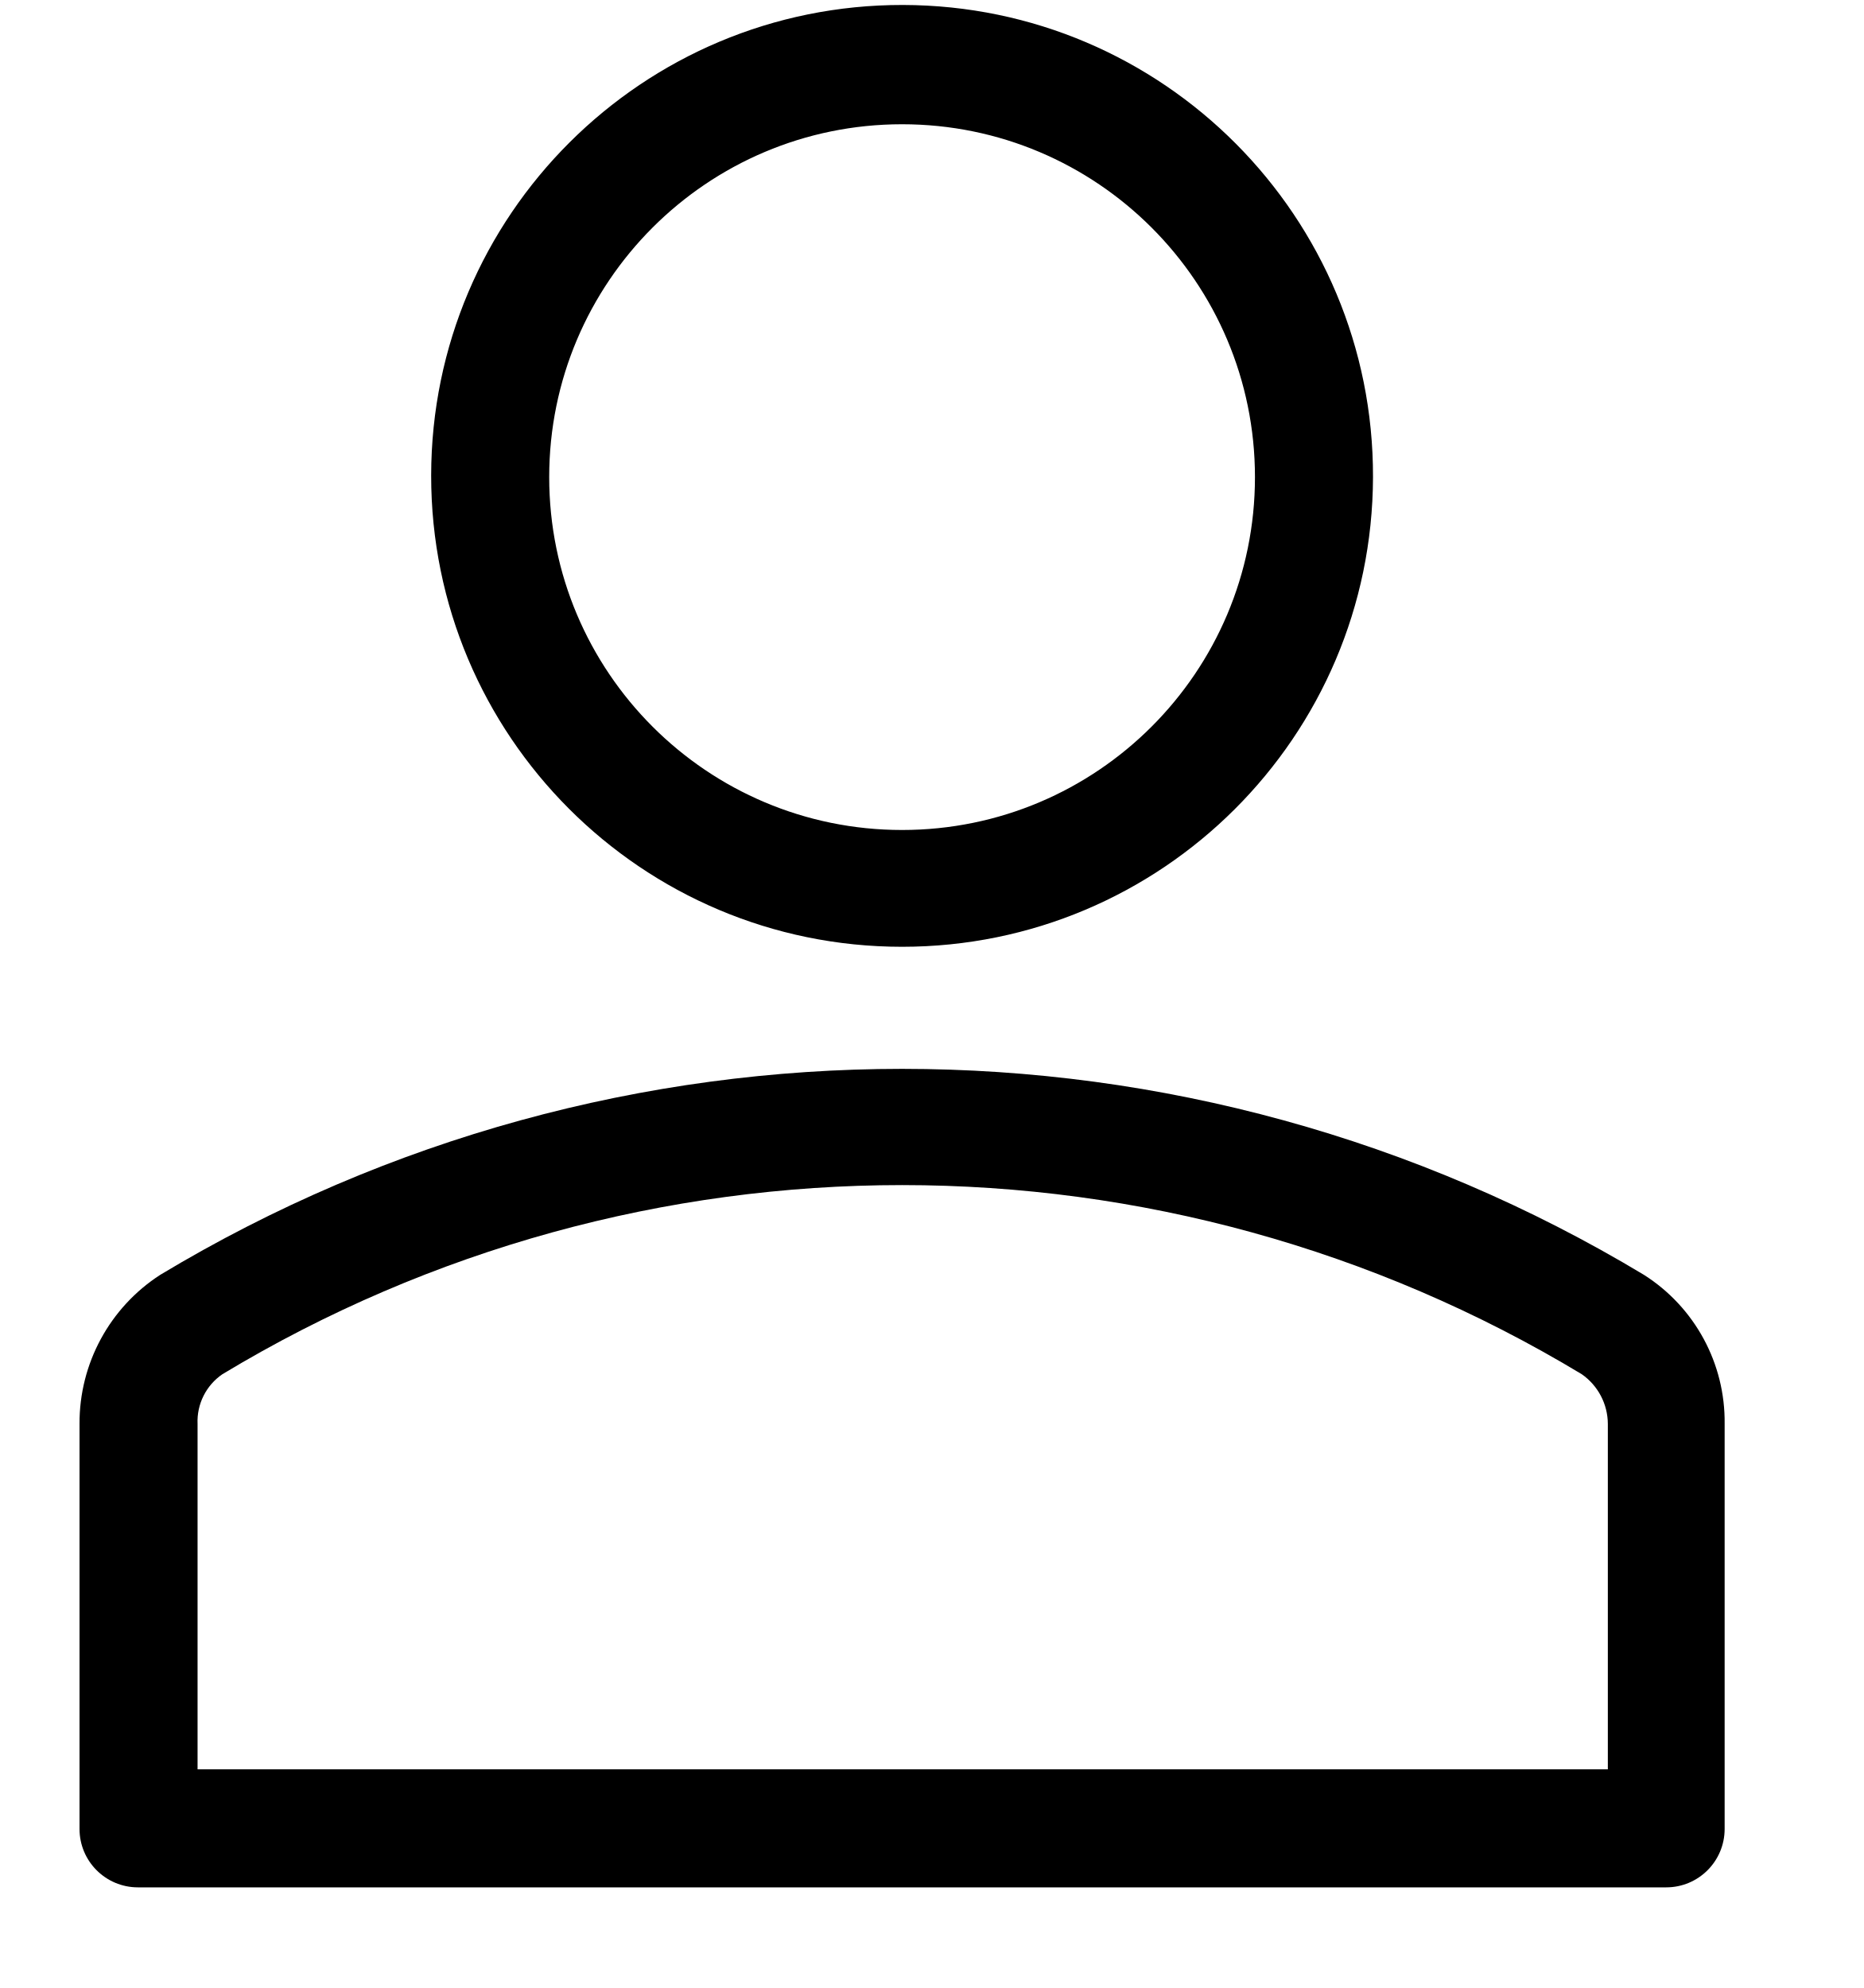
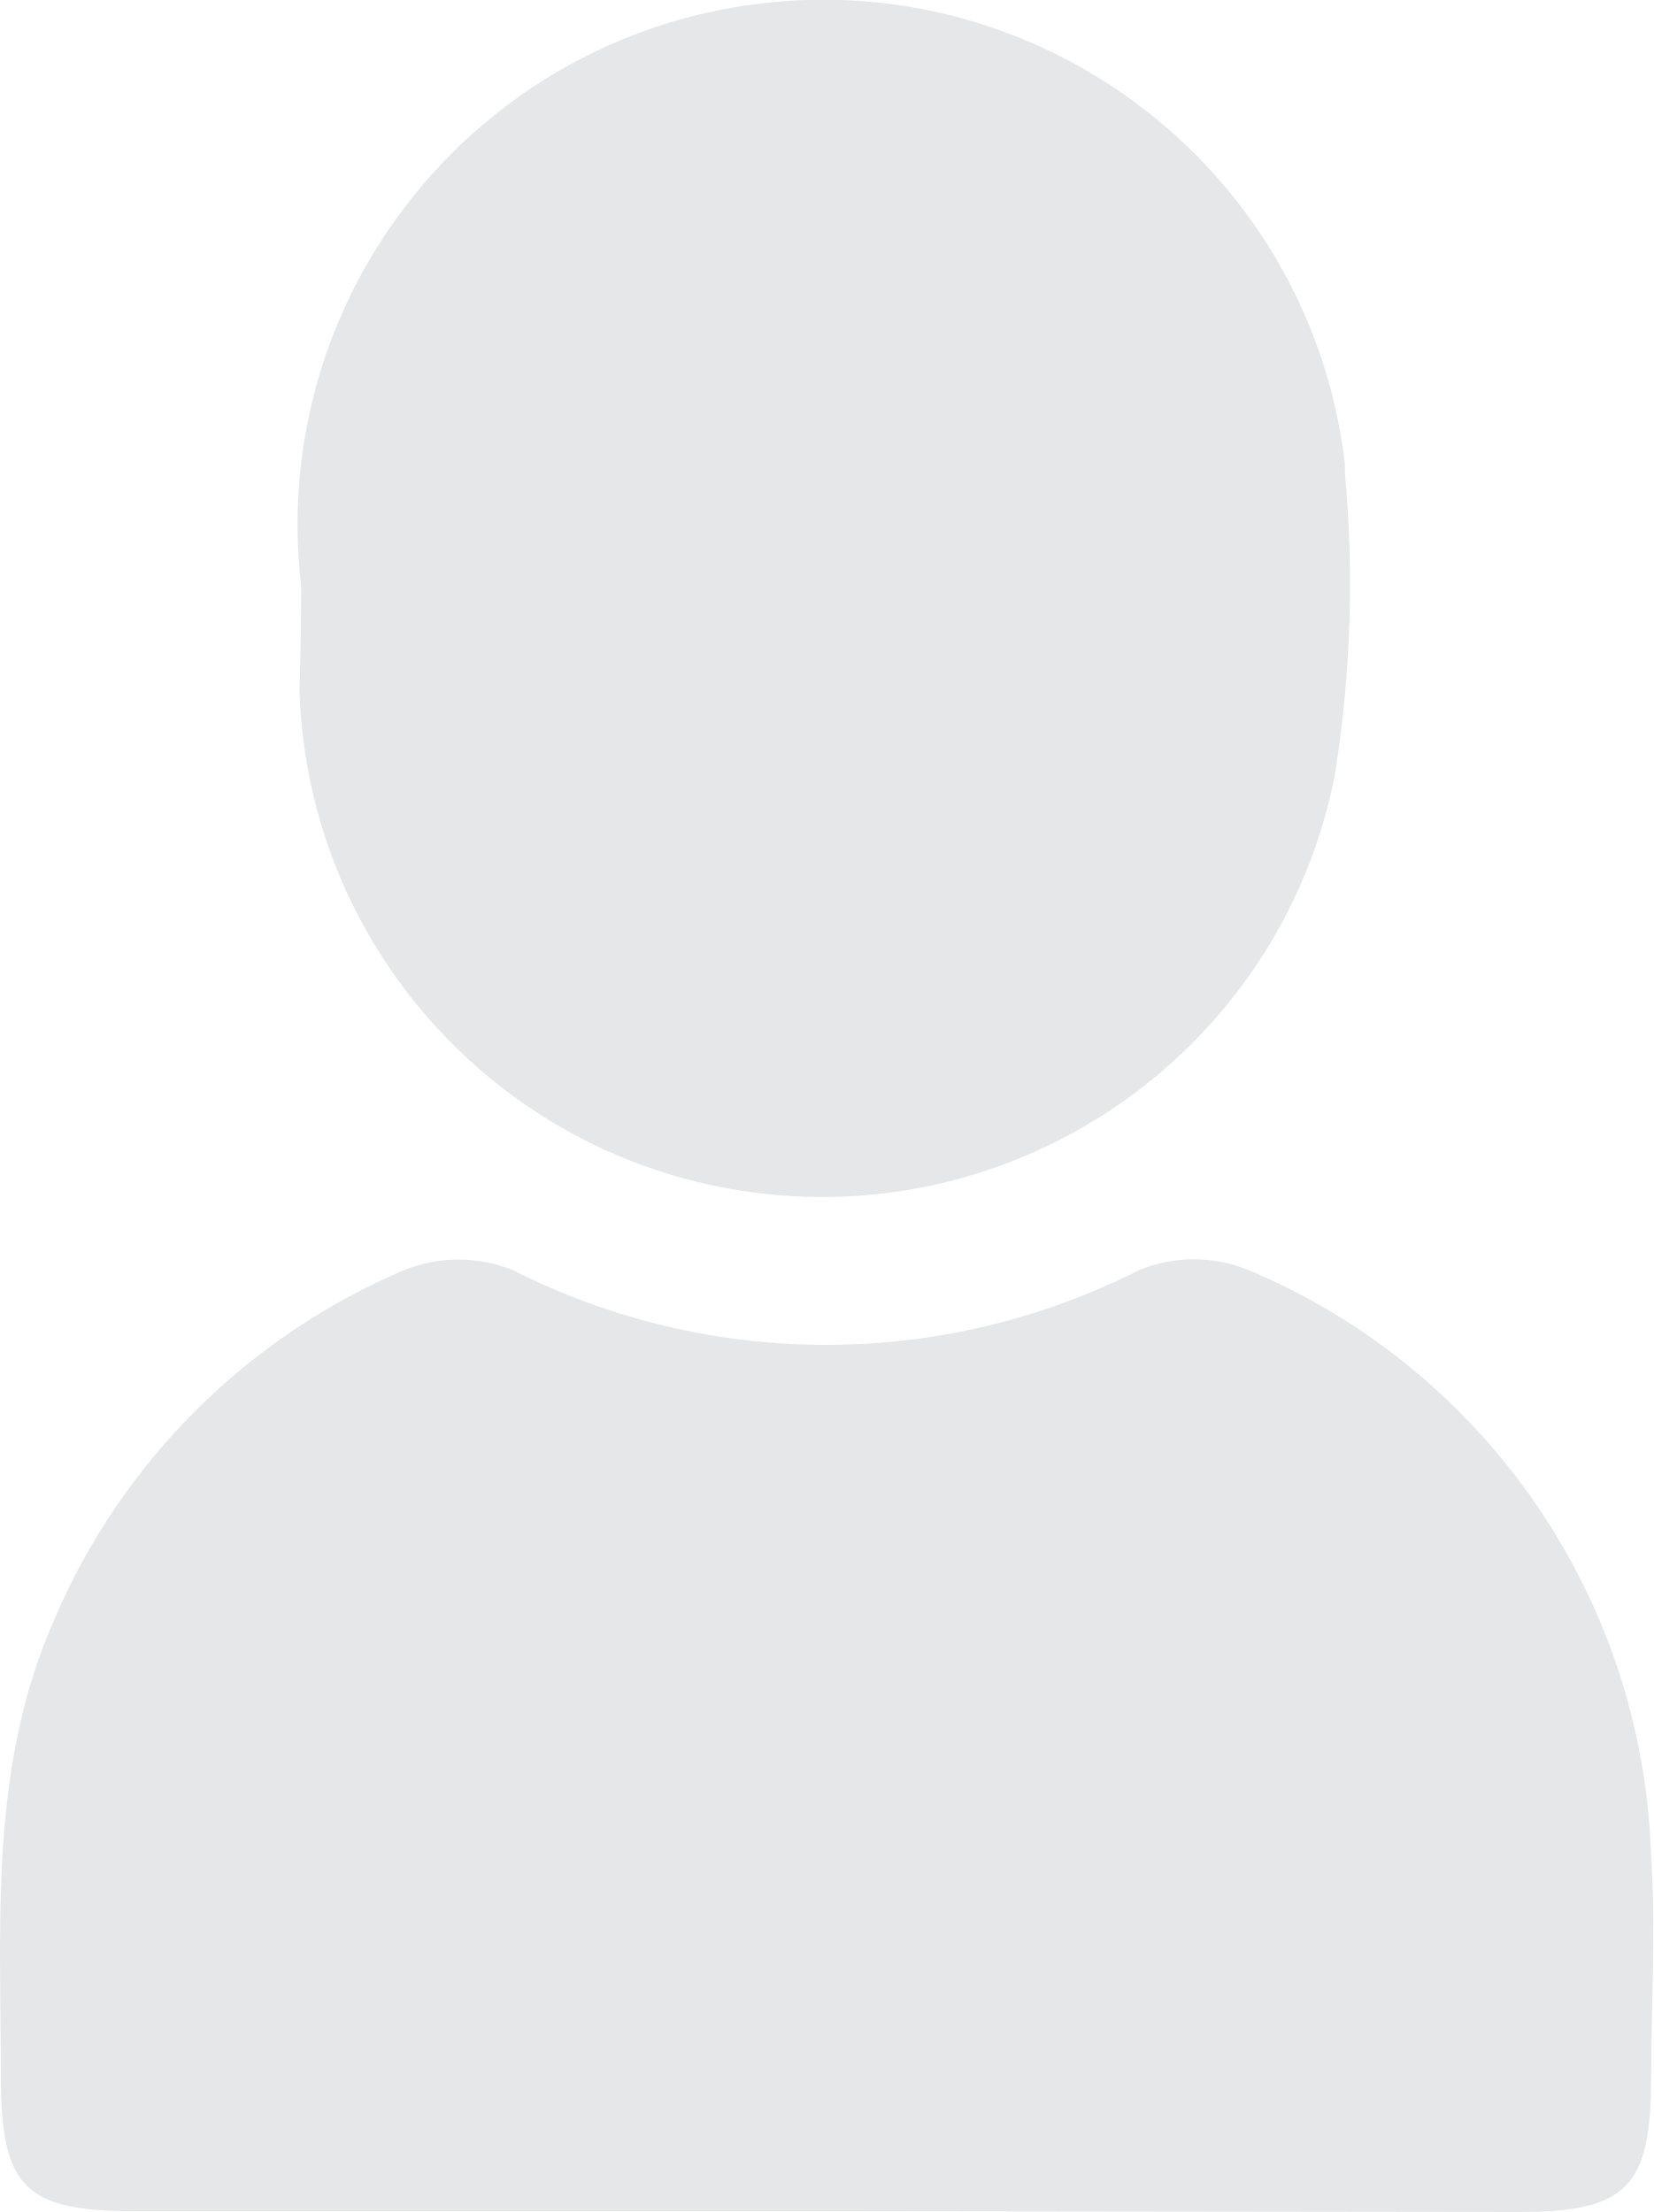
- <svg xmlns="http://www.w3.org/2000/svg" id="Laag_1" data-name="Laag 1" viewBox="0 0 15 16">
+ <svg xmlns="http://www.w3.org/2000/svg" id="Laag_1" data-name="Laag 1" viewBox="0 0 19.71 26.37">
  <defs>
-     <style>.cls-1{fill:none;}</style>
+     <style>.cls-1{fill:#e6e7e8;}</style>
  </defs>
-   <rect class="cls-1" x="-3.92" y="-2.23" width="20" height="24" />
-   <path id="Path_1" data-name="Path 1" d="M7.26,7.62a3.79,3.79,0,1,1,3.79-3.78h0A3.79,3.79,0,0,1,7.26,7.62ZM7.26,1A2.84,2.84,0,1,0,10.1,3.84h0A2.84,2.84,0,0,0,7.26,1Z" />
-   <path id="Path_2" data-name="Path 2" d="M13.41,15.19H1.11a.47.47,0,0,1-.47-.47V11.46a1.42,1.42,0,0,1,.65-1.2,11.58,11.58,0,0,1,11.94,0,1.4,1.4,0,0,1,.65,1.2v3.26A.47.47,0,0,1,13.41,15.19ZM1.59,14.24H12.94V11.46a.49.49,0,0,0-.21-.4,10.59,10.59,0,0,0-10.94,0,.46.46,0,0,0-.2.4Z" />
+   <path id="Path_958" data-name="Path 958" class="cls-1" d="M10.74,27.28H2.49C1.19,27.28.9,27,.9,25.67c0-1.84-.14-3.69.64-5.45a7.89,7.89,0,0,1,4.17-4.16,1.74,1.74,0,0,1,1.29,0,8.26,8.26,0,0,0,7.47,0,1.72,1.72,0,0,1,1.3,0,7.84,7.84,0,0,1,4.8,7c.06.87,0,1.75,0,2.62,0,1.32-.29,1.61-1.58,1.61Z" transform="translate(-0.89 -0.92)" />
+   <path id="Path_959" data-name="Path 959" class="cls-1" d="M4.48,7.91A6.26,6.26,0,1,1,16.92,6.45s0,.07,0,.11a14.46,14.46,0,0,1-.12,3.6,6.23,6.23,0,0,1-12.34-1C4.47,8.77,4.48,8.4,4.48,7.91Z" transform="translate(-0.89 -0.92)" />
</svg>
